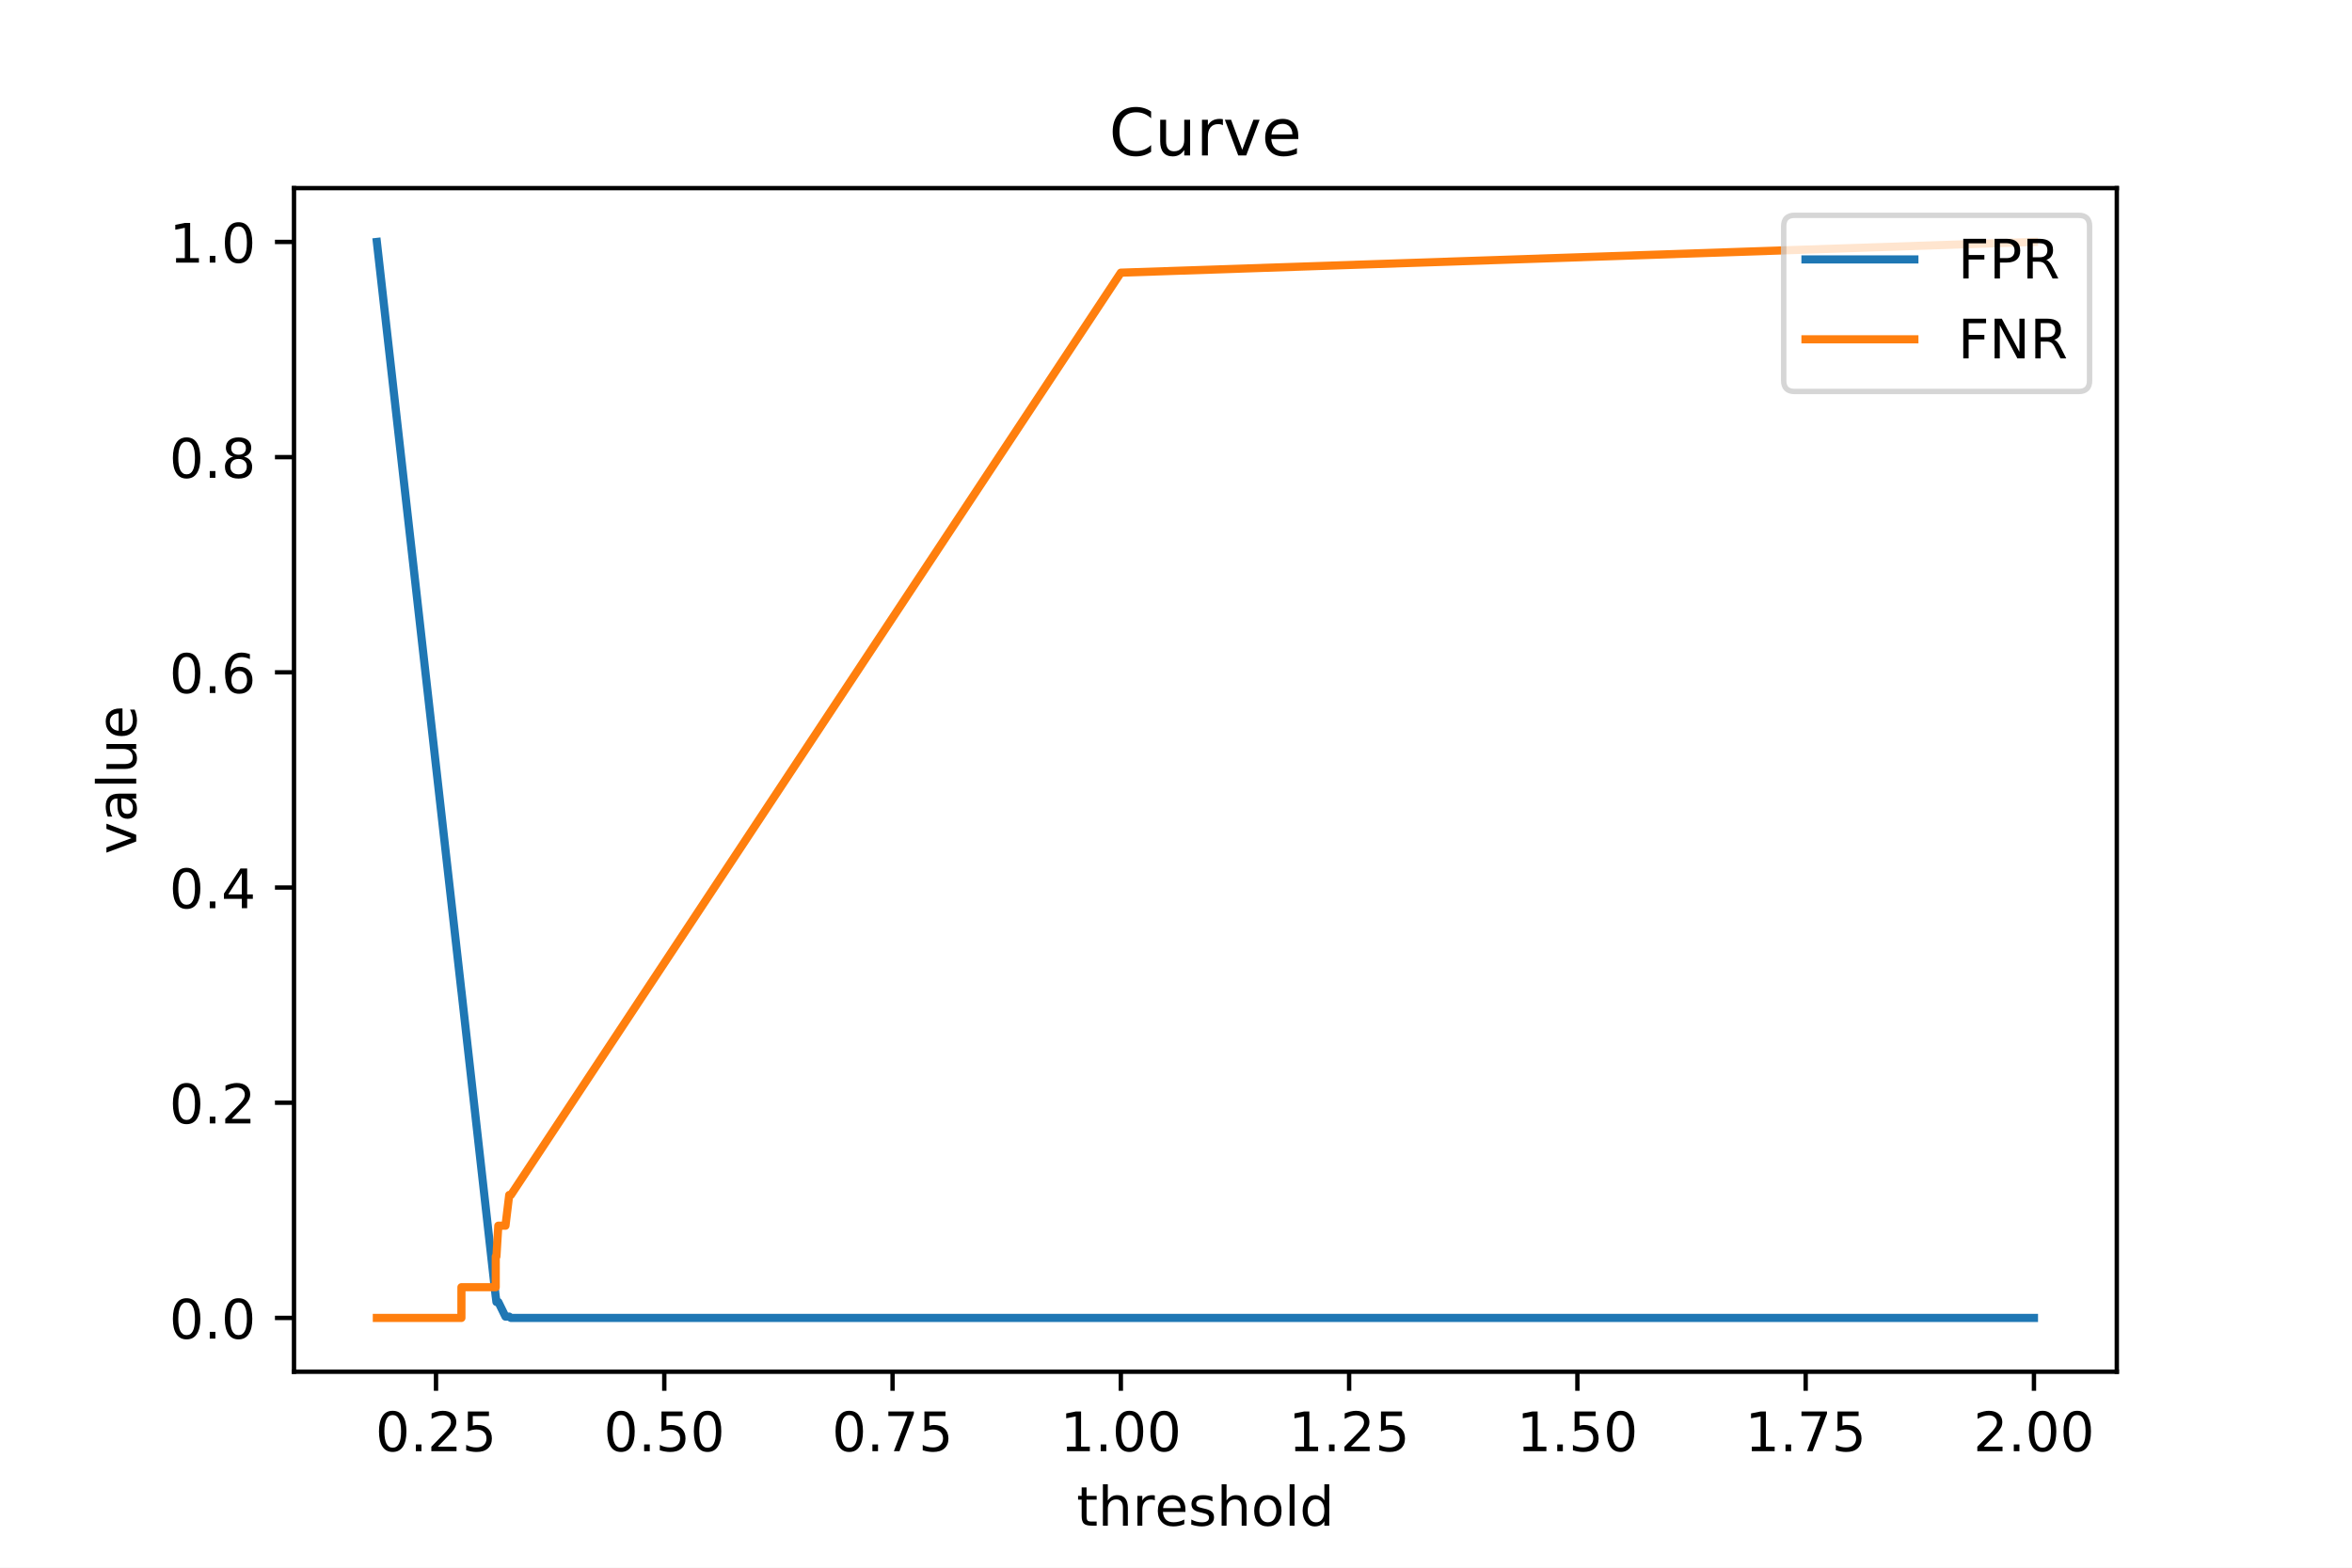
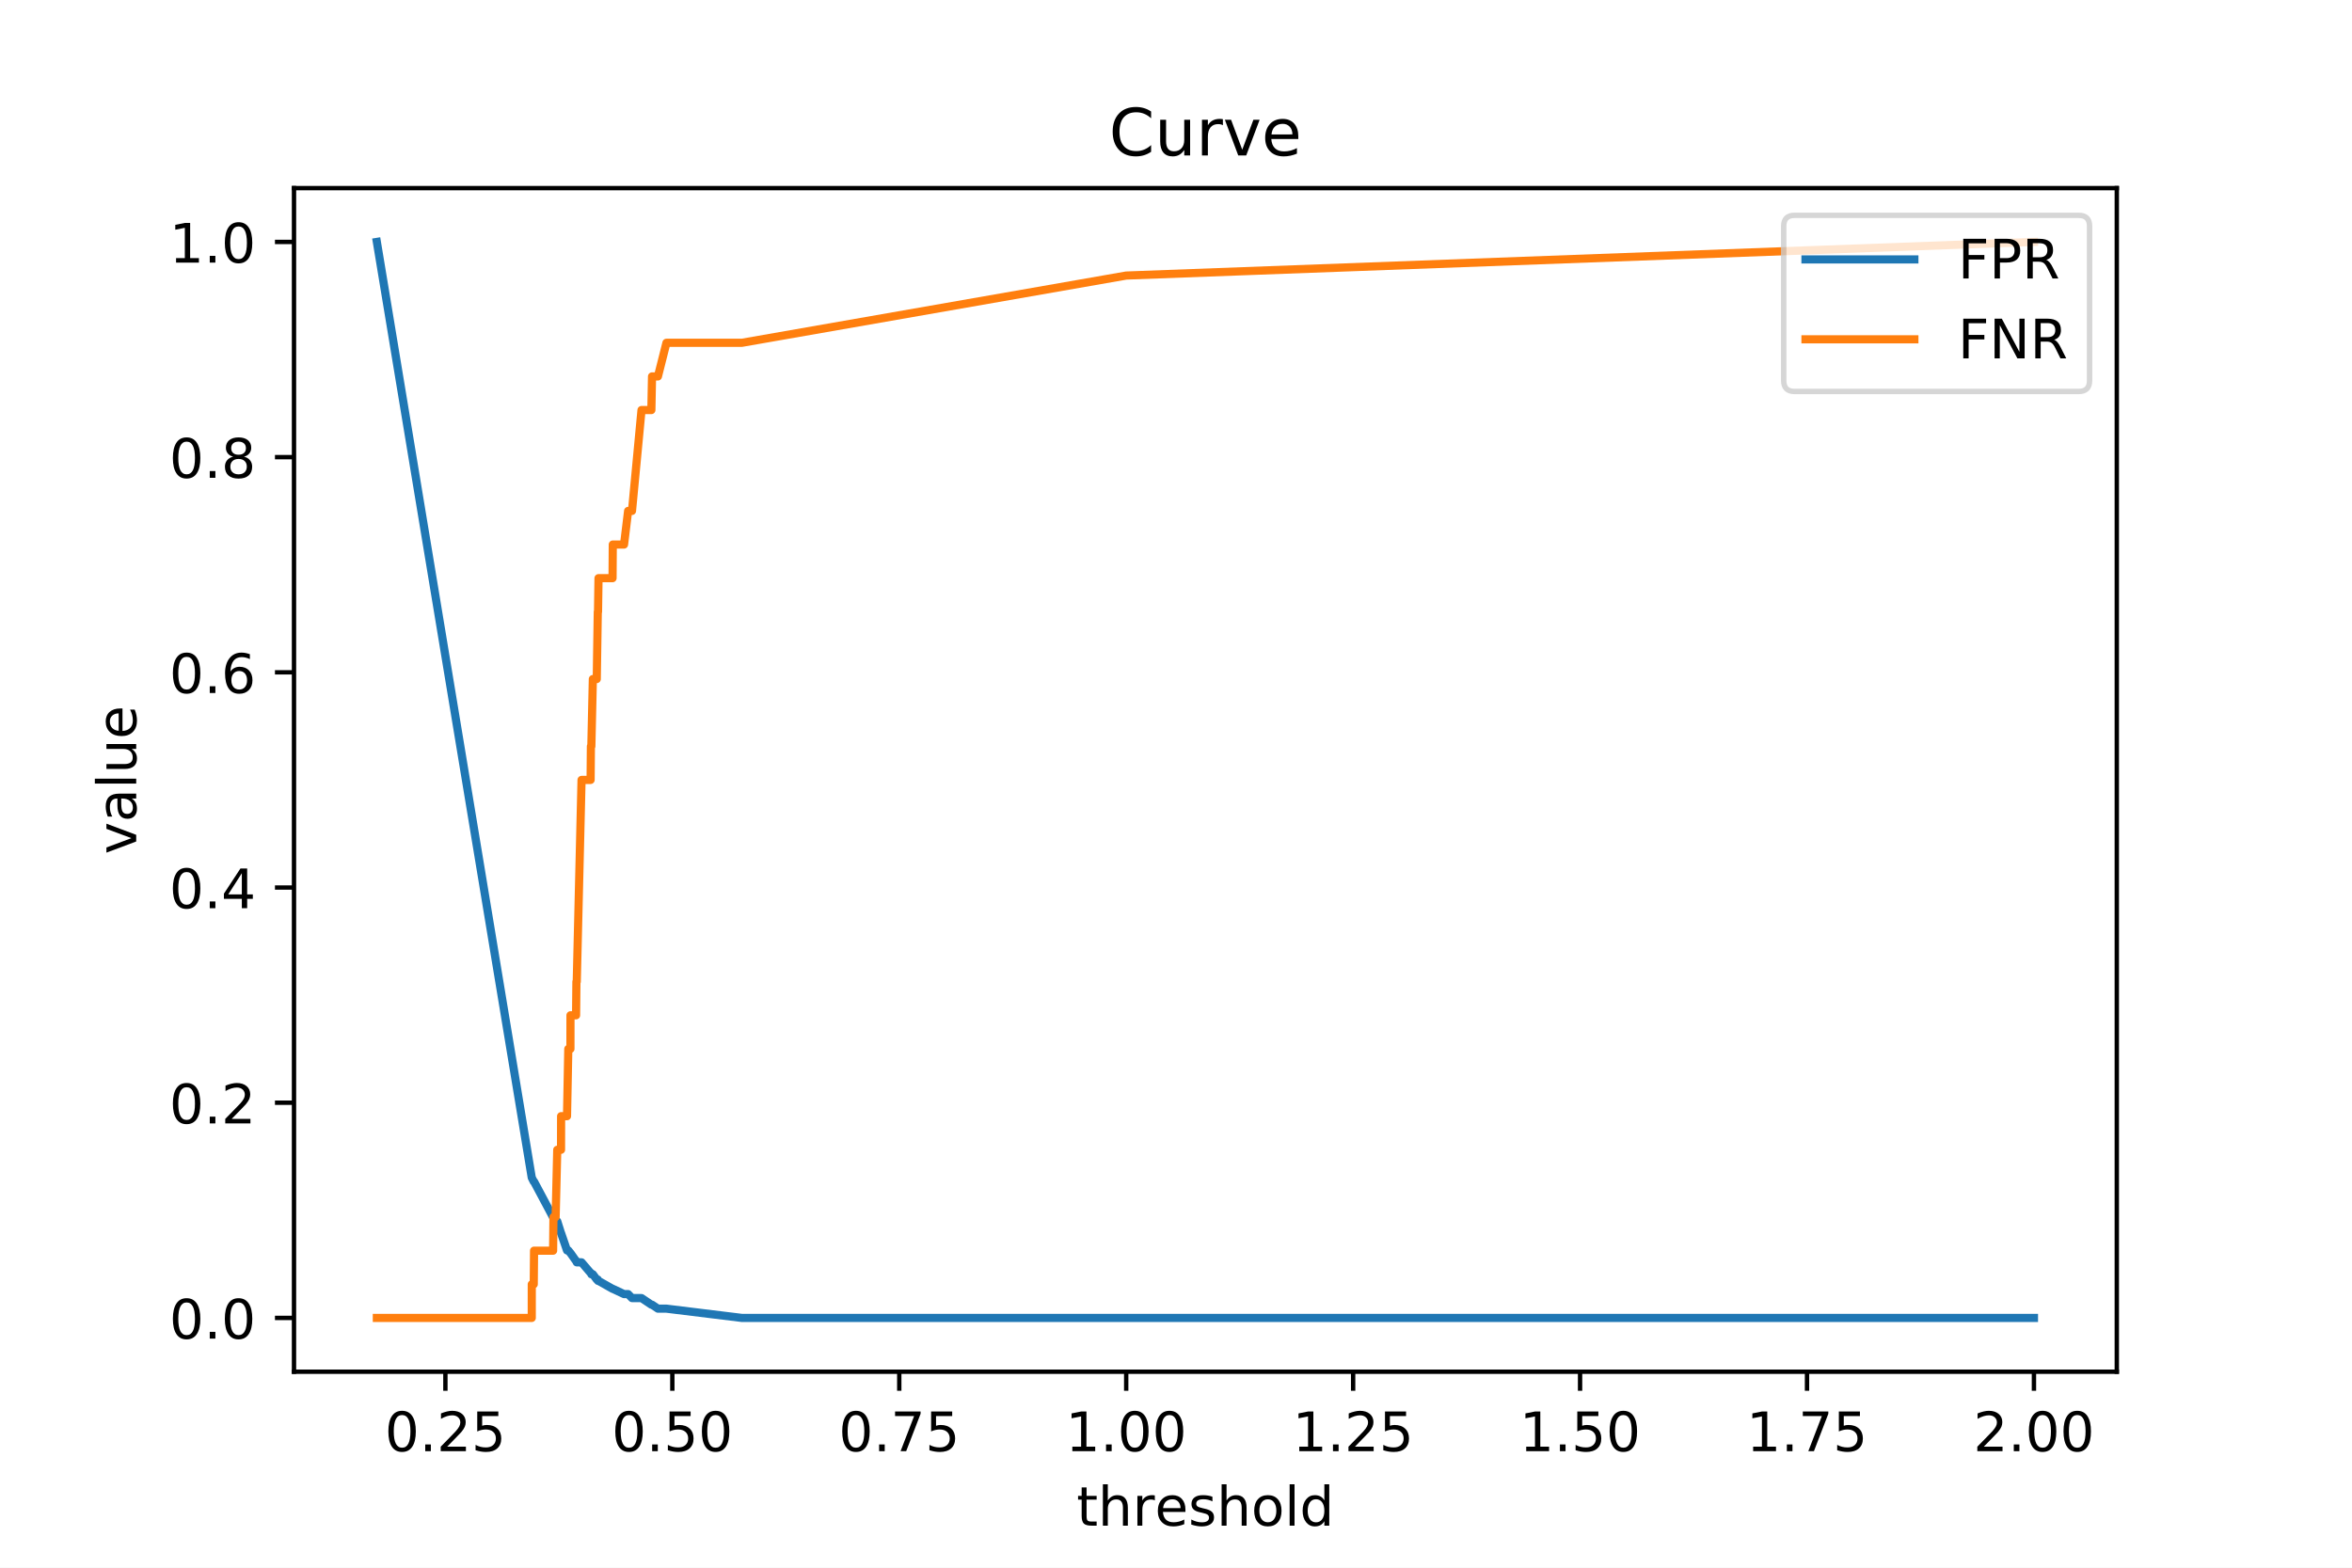
<svg xmlns="http://www.w3.org/2000/svg" xmlns:xlink="http://www.w3.org/1999/xlink" height="288pt" version="1.1" viewBox="0 0 432 288" width="432pt">
  <defs>
    <style type="text/css">
*{stroke-linecap:butt;stroke-linejoin:round;}
  </style>
  </defs>
  <g id="figure_1">
    <g id="patch_1">
      <path d="M 0 288  L 432 288  L 432 0  L 0 0  z " style="fill:#ffffff;" />
    </g>
    <g id="axes_1">
      <g id="patch_2">
        <path d="M 54 252  L 388.8 252  L 388.8 34.56  L 54 34.56  z " style="fill:#ffffff;" />
      </g>
      <g id="matplotlib.axis_1">
        <g id="xtick_1">
          <g id="line2d_1">
            <defs>
-               <path d="M 0 0  L 0 3.5  " id="m18ed6a24b4" style="stroke:#000000;stroke-width:0.8;" />
-             </defs>
-             <g>
-               <use style="stroke:#000000;stroke-width:0.8;" x="80.083" xlink:href="#m18ed6a24b4" y="252" />
+               <path d="M 0 0  L 0 3.5  " id="m8c9d23d215" style="stroke:#000000;stroke-width:0.8;" />
+             </defs>
+             <g>
+               <use style="stroke:#000000;stroke-width:0.8;" x="81.807" xlink:href="#m8c9d23d215" y="252" />
            </g>
          </g>
          <g id="text_1">
            <defs>
              <path d="M 31.781 66.406  Q 24.172 66.406 20.328 58.906  Q 16.5 51.422 16.5 36.375  Q 16.5 21.391 20.328 13.891  Q 24.172 6.391 31.781 6.391  Q 39.453 6.391 43.281 13.891  Q 47.125 21.391 47.125 36.375  Q 47.125 51.422 43.281 58.906  Q 39.453 66.406 31.781 66.406  z M 31.781 74.219  Q 44.047 74.219 50.516 64.516  Q 56.984 54.828 56.984 36.375  Q 56.984 17.969 50.516 8.266  Q 44.047 -1.422 31.781 -1.422  Q 19.531 -1.422 13.062 8.266  Q 6.594 17.969 6.594 36.375  Q 6.594 54.828 13.062 64.516  Q 19.531 74.219 31.781 74.219  z " id="DejaVuSans-48" />
              <path d="M 10.688 12.406  L 21 12.406  L 21 0  L 10.688 0  z " id="DejaVuSans-46" />
              <path d="M 19.188 8.297  L 53.609 8.297  L 53.609 0  L 7.328 0  L 7.328 8.297  Q 12.938 14.109 22.625 23.891  Q 32.328 33.688 34.812 36.531  Q 39.547 41.844 41.422 45.531  Q 43.312 49.219 43.312 52.781  Q 43.312 58.594 39.234 62.25  Q 35.156 65.922 28.609 65.922  Q 23.969 65.922 18.812 64.312  Q 13.672 62.703 7.812 59.422  L 7.812 69.391  Q 13.766 71.781 18.938 73  Q 24.125 74.219 28.422 74.219  Q 39.75 74.219 46.484 68.547  Q 53.219 62.891 53.219 53.422  Q 53.219 48.922 51.531 44.891  Q 49.859 40.875 45.406 35.406  Q 44.188 33.984 37.641 27.219  Q 31.109 20.453 19.188 8.297  z " id="DejaVuSans-50" />
              <path d="M 10.797 72.906  L 49.516 72.906  L 49.516 64.594  L 19.828 64.594  L 19.828 46.734  Q 21.969 47.469 24.109 47.828  Q 26.266 48.188 28.422 48.188  Q 40.625 48.188 47.75 41.5  Q 54.891 34.812 54.891 23.391  Q 54.891 11.625 47.562 5.094  Q 40.234 -1.422 26.906 -1.422  Q 22.312 -1.422 17.547 -0.641  Q 12.797 0.141 7.719 1.703  L 7.719 11.625  Q 12.109 9.234 16.797 8.062  Q 21.484 6.891 26.703 6.891  Q 35.156 6.891 40.078 11.328  Q 45.016 15.766 45.016 23.391  Q 45.016 31 40.078 35.438  Q 35.156 39.891 26.703 39.891  Q 22.75 39.891 18.812 39.016  Q 14.891 38.141 10.797 36.281  z " id="DejaVuSans-53" />
            </defs>
-             <g transform="translate(68.95067 266.5984)scale(0.1 -0.1)">
+             <g transform="translate(70.67384 266.5984)scale(0.1 -0.1)">
              <use xlink:href="#DejaVuSans-48" />
              <use x="63.623" xlink:href="#DejaVuSans-46" />
              <use x="95.41" xlink:href="#DejaVuSans-50" />
              <use x="159.033" xlink:href="#DejaVuSans-53" />
            </g>
          </g>
        </g>
        <g id="xtick_2">
          <g id="line2d_2">
            <g>
-               <use style="stroke:#000000;stroke-width:0.8;" x="122.012" xlink:href="#m18ed6a24b4" y="252" />
+               <use style="stroke:#000000;stroke-width:0.8;" x="123.489" xlink:href="#m8c9d23d215" y="252" />
            </g>
          </g>
          <g id="text_2">
-             <g transform="translate(110.879 266.5984)scale(0.1 -0.1)">
+             <g transform="translate(112.356 266.5984)scale(0.1 -0.1)">
              <use xlink:href="#DejaVuSans-48" />
              <use x="63.623" xlink:href="#DejaVuSans-46" />
              <use x="95.41" xlink:href="#DejaVuSans-53" />
              <use x="159.033" xlink:href="#DejaVuSans-48" />
            </g>
          </g>
        </g>
        <g id="xtick_3">
          <g id="line2d_3">
            <g>
-               <use style="stroke:#000000;stroke-width:0.8;" x="163.94" xlink:href="#m18ed6a24b4" y="252" />
+               <use style="stroke:#000000;stroke-width:0.8;" x="165.171" xlink:href="#m8c9d23d215" y="252" />
            </g>
          </g>
          <g id="text_3">
            <defs>
              <path d="M 8.203 72.906  L 55.078 72.906  L 55.078 68.703  L 28.609 0  L 18.312 0  L 43.219 64.594  L 8.203 64.594  z " id="DejaVuSans-55" />
            </defs>
-             <g transform="translate(152.8073 266.5984)scale(0.1 -0.1)">
+             <g transform="translate(154.0382 266.5984)scale(0.1 -0.1)">
              <use xlink:href="#DejaVuSans-48" />
              <use x="63.623" xlink:href="#DejaVuSans-46" />
              <use x="95.41" xlink:href="#DejaVuSans-55" />
              <use x="159.033" xlink:href="#DejaVuSans-53" />
            </g>
          </g>
        </g>
        <g id="xtick_4">
          <g id="line2d_4">
            <g>
-               <use style="stroke:#000000;stroke-width:0.8;" x="205.868" xlink:href="#m18ed6a24b4" y="252" />
+               <use style="stroke:#000000;stroke-width:0.8;" x="206.853" xlink:href="#m8c9d23d215" y="252" />
            </g>
          </g>
          <g id="text_4">
            <defs>
              <path d="M 12.406 8.297  L 28.516 8.297  L 28.516 63.922  L 10.984 60.406  L 10.984 69.391  L 28.422 72.906  L 38.281 72.906  L 38.281 8.297  L 54.391 8.297  L 54.391 0  L 12.406 0  z " id="DejaVuSans-49" />
            </defs>
-             <g transform="translate(194.7357 266.5984)scale(0.1 -0.1)">
+             <g transform="translate(195.7203 266.5984)scale(0.1 -0.1)">
              <use xlink:href="#DejaVuSans-49" />
              <use x="63.623" xlink:href="#DejaVuSans-46" />
              <use x="95.41" xlink:href="#DejaVuSans-48" />
              <use x="159.033" xlink:href="#DejaVuSans-48" />
            </g>
          </g>
        </g>
        <g id="xtick_5">
          <g id="line2d_5">
            <g>
-               <use style="stroke:#000000;stroke-width:0.8;" x="247.797" xlink:href="#m18ed6a24b4" y="252" />
+               <use style="stroke:#000000;stroke-width:0.8;" x="248.535" xlink:href="#m8c9d23d215" y="252" />
            </g>
          </g>
          <g id="text_5">
-             <g transform="translate(236.664 266.5984)scale(0.1 -0.1)">
+             <g transform="translate(237.4025 266.5984)scale(0.1 -0.1)">
              <use xlink:href="#DejaVuSans-49" />
              <use x="63.623" xlink:href="#DejaVuSans-46" />
              <use x="95.41" xlink:href="#DejaVuSans-50" />
              <use x="159.033" xlink:href="#DejaVuSans-53" />
            </g>
          </g>
        </g>
        <g id="xtick_6">
          <g id="line2d_6">
            <g>
-               <use style="stroke:#000000;stroke-width:0.8;" x="289.725" xlink:href="#m18ed6a24b4" y="252" />
+               <use style="stroke:#000000;stroke-width:0.8;" x="290.217" xlink:href="#m8c9d23d215" y="252" />
            </g>
          </g>
          <g id="text_6">
-             <g transform="translate(278.5923 266.5984)scale(0.1 -0.1)">
+             <g transform="translate(279.0847 266.5984)scale(0.1 -0.1)">
              <use xlink:href="#DejaVuSans-49" />
              <use x="63.623" xlink:href="#DejaVuSans-46" />
              <use x="95.41" xlink:href="#DejaVuSans-53" />
              <use x="159.033" xlink:href="#DejaVuSans-48" />
            </g>
          </g>
        </g>
        <g id="xtick_7">
          <g id="line2d_7">
            <g>
-               <use style="stroke:#000000;stroke-width:0.8;" x="331.653" xlink:href="#m18ed6a24b4" y="252" />
+               <use style="stroke:#000000;stroke-width:0.8;" x="331.9" xlink:href="#m8c9d23d215" y="252" />
            </g>
          </g>
          <g id="text_7">
-             <g transform="translate(320.5207 266.5984)scale(0.1 -0.1)">
+             <g transform="translate(320.7668 266.5984)scale(0.1 -0.1)">
              <use xlink:href="#DejaVuSans-49" />
              <use x="63.623" xlink:href="#DejaVuSans-46" />
              <use x="95.41" xlink:href="#DejaVuSans-55" />
              <use x="159.033" xlink:href="#DejaVuSans-53" />
            </g>
          </g>
        </g>
        <g id="xtick_8">
          <g id="line2d_8">
            <g>
-               <use style="stroke:#000000;stroke-width:0.8;" x="373.582" xlink:href="#m18ed6a24b4" y="252" />
+               <use style="stroke:#000000;stroke-width:0.8;" x="373.582" xlink:href="#m8c9d23d215" y="252" />
            </g>
          </g>
          <g id="text_8">
            <g transform="translate(362.449 266.5984)scale(0.1 -0.1)">
              <use xlink:href="#DejaVuSans-50" />
              <use x="63.623" xlink:href="#DejaVuSans-46" />
              <use x="95.41" xlink:href="#DejaVuSans-48" />
              <use x="159.033" xlink:href="#DejaVuSans-48" />
            </g>
          </g>
        </g>
        <g id="text_9">
          <defs>
            <path d="M 18.312 70.219  L 18.312 54.688  L 36.812 54.688  L 36.812 47.703  L 18.312 47.703  L 18.312 18.016  Q 18.312 11.328 20.141 9.422  Q 21.969 7.516 27.594 7.516  L 36.812 7.516  L 36.812 0  L 27.594 0  Q 17.188 0 13.234 3.875  Q 9.281 7.766 9.281 18.016  L 9.281 47.703  L 2.688 47.703  L 2.688 54.688  L 9.281 54.688  L 9.281 70.219  z " id="DejaVuSans-116" />
            <path d="M 54.891 33.016  L 54.891 0  L 45.906 0  L 45.906 32.719  Q 45.906 40.484 42.875 44.328  Q 39.844 48.188 33.797 48.188  Q 26.516 48.188 22.312 43.547  Q 18.109 38.922 18.109 30.906  L 18.109 0  L 9.078 0  L 9.078 75.984  L 18.109 75.984  L 18.109 46.188  Q 21.344 51.125 25.703 53.562  Q 30.078 56 35.797 56  Q 45.219 56 50.047 50.172  Q 54.891 44.344 54.891 33.016  z " id="DejaVuSans-104" />
            <path d="M 41.109 46.297  Q 39.594 47.172 37.812 47.578  Q 36.031 48 33.891 48  Q 26.266 48 22.188 43.047  Q 18.109 38.094 18.109 28.812  L 18.109 0  L 9.078 0  L 9.078 54.688  L 18.109 54.688  L 18.109 46.188  Q 20.953 51.172 25.484 53.578  Q 30.031 56 36.531 56  Q 37.453 56 38.578 55.875  Q 39.703 55.766 41.062 55.516  z " id="DejaVuSans-114" />
            <path d="M 56.203 29.594  L 56.203 25.203  L 14.891 25.203  Q 15.484 15.922 20.484 11.062  Q 25.484 6.203 34.422 6.203  Q 39.594 6.203 44.453 7.469  Q 49.312 8.734 54.109 11.281  L 54.109 2.781  Q 49.266 0.734 44.188 -0.344  Q 39.109 -1.422 33.891 -1.422  Q 20.797 -1.422 13.156 6.188  Q 5.516 13.812 5.516 26.812  Q 5.516 40.234 12.766 48.109  Q 20.016 56 32.328 56  Q 43.359 56 49.781 48.891  Q 56.203 41.797 56.203 29.594  z M 47.219 32.234  Q 47.125 39.594 43.094 43.984  Q 39.062 48.391 32.422 48.391  Q 24.906 48.391 20.391 44.141  Q 15.875 39.891 15.188 32.172  z " id="DejaVuSans-101" />
            <path d="M 44.281 53.078  L 44.281 44.578  Q 40.484 46.531 36.375 47.5  Q 32.281 48.484 27.875 48.484  Q 21.188 48.484 17.844 46.438  Q 14.5 44.391 14.5 40.281  Q 14.5 37.156 16.891 35.375  Q 19.281 33.594 26.516 31.984  L 29.594 31.297  Q 39.156 29.25 43.188 25.516  Q 47.219 21.781 47.219 15.094  Q 47.219 7.469 41.188 3.016  Q 35.156 -1.422 24.609 -1.422  Q 20.219 -1.422 15.453 -0.562  Q 10.688 0.297 5.422 2  L 5.422 11.281  Q 10.406 8.688 15.234 7.391  Q 20.062 6.109 24.812 6.109  Q 31.156 6.109 34.562 8.281  Q 37.984 10.453 37.984 14.406  Q 37.984 18.062 35.516 20.016  Q 33.062 21.969 24.703 23.781  L 21.578 24.516  Q 13.234 26.266 9.516 29.906  Q 5.812 33.547 5.812 39.891  Q 5.812 47.609 11.281 51.797  Q 16.75 56 26.812 56  Q 31.781 56 36.172 55.266  Q 40.578 54.547 44.281 53.078  z " id="DejaVuSans-115" />
            <path d="M 30.609 48.391  Q 23.391 48.391 19.188 42.75  Q 14.984 37.109 14.984 27.297  Q 14.984 17.484 19.156 11.844  Q 23.344 6.203 30.609 6.203  Q 37.797 6.203 41.984 11.859  Q 46.188 17.531 46.188 27.297  Q 46.188 37.016 41.984 42.703  Q 37.797 48.391 30.609 48.391  z M 30.609 56  Q 42.328 56 49.016 48.375  Q 55.719 40.766 55.719 27.297  Q 55.719 13.875 49.016 6.219  Q 42.328 -1.422 30.609 -1.422  Q 18.844 -1.422 12.172 6.219  Q 5.516 13.875 5.516 27.297  Q 5.516 40.766 12.172 48.375  Q 18.844 56 30.609 56  z " id="DejaVuSans-111" />
            <path d="M 9.422 75.984  L 18.406 75.984  L 18.406 0  L 9.422 0  z " id="DejaVuSans-108" />
            <path d="M 45.406 46.391  L 45.406 75.984  L 54.391 75.984  L 54.391 0  L 45.406 0  L 45.406 8.203  Q 42.578 3.328 38.25 0.953  Q 33.938 -1.422 27.875 -1.422  Q 17.969 -1.422 11.734 6.484  Q 5.516 14.406 5.516 27.297  Q 5.516 40.188 11.734 48.094  Q 17.969 56 27.875 56  Q 33.938 56 38.25 53.625  Q 42.578 51.266 45.406 46.391  z M 14.797 27.297  Q 14.797 17.391 18.875 11.75  Q 22.953 6.109 30.078 6.109  Q 37.203 6.109 41.297 11.75  Q 45.406 17.391 45.406 27.297  Q 45.406 37.203 41.297 42.844  Q 37.203 48.484 30.078 48.484  Q 22.953 48.484 18.875 42.844  Q 14.797 37.203 14.797 27.297  z " id="DejaVuSans-100" />
          </defs>
          <g transform="translate(197.7445 280.2766)scale(0.1 -0.1)">
            <use xlink:href="#DejaVuSans-116" />
            <use x="39.209" xlink:href="#DejaVuSans-104" />
            <use x="102.588" xlink:href="#DejaVuSans-114" />
            <use x="143.67" xlink:href="#DejaVuSans-101" />
            <use x="205.193" xlink:href="#DejaVuSans-115" />
            <use x="257.293" xlink:href="#DejaVuSans-104" />
            <use x="320.672" xlink:href="#DejaVuSans-111" />
            <use x="381.854" xlink:href="#DejaVuSans-108" />
            <use x="409.637" xlink:href="#DejaVuSans-100" />
          </g>
        </g>
      </g>
      <g id="matplotlib.axis_2">
        <g id="ytick_1">
          <g id="line2d_9">
            <defs>
-               <path d="M 0 0  L -3.5 0  " id="m8c4912814b" style="stroke:#000000;stroke-width:0.8;" />
-             </defs>
-             <g>
-               <use style="stroke:#000000;stroke-width:0.8;" x="54" xlink:href="#m8c4912814b" y="242.116" />
+               <path d="M 0 0  L -3.5 0  " id="m124ae0f2e9" style="stroke:#000000;stroke-width:0.8;" />
+             </defs>
+             <g>
+               <use style="stroke:#000000;stroke-width:0.8;" x="54" xlink:href="#m124ae0f2e9" y="242.116" />
            </g>
          </g>
          <g id="text_10">
            <g transform="translate(31.09688 245.9156)scale(0.1 -0.1)">
              <use xlink:href="#DejaVuSans-48" />
              <use x="63.623" xlink:href="#DejaVuSans-46" />
              <use x="95.41" xlink:href="#DejaVuSans-48" />
            </g>
          </g>
        </g>
        <g id="ytick_2">
          <g id="line2d_10">
            <g>
-               <use style="stroke:#000000;stroke-width:0.8;" x="54" xlink:href="#m8c4912814b" y="202.582" />
+               <use style="stroke:#000000;stroke-width:0.8;" x="54" xlink:href="#m124ae0f2e9" y="202.582" />
            </g>
          </g>
          <g id="text_11">
            <g transform="translate(31.09688 206.381)scale(0.1 -0.1)">
              <use xlink:href="#DejaVuSans-48" />
              <use x="63.623" xlink:href="#DejaVuSans-46" />
              <use x="95.41" xlink:href="#DejaVuSans-50" />
            </g>
          </g>
        </g>
        <g id="ytick_3">
          <g id="line2d_11">
            <g>
-               <use style="stroke:#000000;stroke-width:0.8;" x="54" xlink:href="#m8c4912814b" y="163.047" />
+               <use style="stroke:#000000;stroke-width:0.8;" x="54" xlink:href="#m124ae0f2e9" y="163.047" />
            </g>
          </g>
          <g id="text_12">
            <defs>
              <path d="M 37.797 64.312  L 12.891 25.391  L 37.797 25.391  z M 35.203 72.906  L 47.609 72.906  L 47.609 25.391  L 58.016 25.391  L 58.016 17.188  L 47.609 17.188  L 47.609 0  L 37.797 0  L 37.797 17.188  L 4.891 17.188  L 4.891 26.703  z " id="DejaVuSans-52" />
            </defs>
            <g transform="translate(31.09688 166.8465)scale(0.1 -0.1)">
              <use xlink:href="#DejaVuSans-48" />
              <use x="63.623" xlink:href="#DejaVuSans-46" />
              <use x="95.41" xlink:href="#DejaVuSans-52" />
            </g>
          </g>
        </g>
        <g id="ytick_4">
          <g id="line2d_12">
            <g>
-               <use style="stroke:#000000;stroke-width:0.8;" x="54" xlink:href="#m8c4912814b" y="123.513" />
+               <use style="stroke:#000000;stroke-width:0.8;" x="54" xlink:href="#m124ae0f2e9" y="123.513" />
            </g>
          </g>
          <g id="text_13">
            <defs>
              <path d="M 33.016 40.375  Q 26.375 40.375 22.484 35.828  Q 18.609 31.297 18.609 23.391  Q 18.609 15.531 22.484 10.953  Q 26.375 6.391 33.016 6.391  Q 39.656 6.391 43.531 10.953  Q 47.406 15.531 47.406 23.391  Q 47.406 31.297 43.531 35.828  Q 39.656 40.375 33.016 40.375  z M 52.594 71.297  L 52.594 62.312  Q 48.875 64.062 45.094 64.984  Q 41.312 65.922 37.594 65.922  Q 27.828 65.922 22.672 59.328  Q 17.531 52.734 16.797 39.406  Q 19.672 43.656 24.016 45.922  Q 28.375 48.188 33.594 48.188  Q 44.578 48.188 50.953 41.516  Q 57.328 34.859 57.328 23.391  Q 57.328 12.156 50.688 5.359  Q 44.047 -1.422 33.016 -1.422  Q 20.359 -1.422 13.672 8.266  Q 6.984 17.969 6.984 36.375  Q 6.984 53.656 15.188 63.938  Q 23.391 74.219 37.203 74.219  Q 40.922 74.219 44.703 73.484  Q 48.484 72.75 52.594 71.297  z " id="DejaVuSans-54" />
            </defs>
            <g transform="translate(31.09688 127.3119)scale(0.1 -0.1)">
              <use xlink:href="#DejaVuSans-48" />
              <use x="63.623" xlink:href="#DejaVuSans-46" />
              <use x="95.41" xlink:href="#DejaVuSans-54" />
            </g>
          </g>
        </g>
        <g id="ytick_5">
          <g id="line2d_13">
            <g>
-               <use style="stroke:#000000;stroke-width:0.8;" x="54" xlink:href="#m8c4912814b" y="83.978" />
+               <use style="stroke:#000000;stroke-width:0.8;" x="54" xlink:href="#m124ae0f2e9" y="83.978" />
            </g>
          </g>
          <g id="text_14">
            <defs>
              <path d="M 31.781 34.625  Q 24.75 34.625 20.719 30.859  Q 16.703 27.094 16.703 20.516  Q 16.703 13.922 20.719 10.156  Q 24.75 6.391 31.781 6.391  Q 38.812 6.391 42.859 10.172  Q 46.922 13.969 46.922 20.516  Q 46.922 27.094 42.891 30.859  Q 38.875 34.625 31.781 34.625  z M 21.922 38.812  Q 15.578 40.375 12.031 44.719  Q 8.5 49.078 8.5 55.328  Q 8.5 64.062 14.719 69.141  Q 20.953 74.219 31.781 74.219  Q 42.672 74.219 48.875 69.141  Q 55.078 64.062 55.078 55.328  Q 55.078 49.078 51.531 44.719  Q 48 40.375 41.703 38.812  Q 48.828 37.156 52.797 32.312  Q 56.781 27.484 56.781 20.516  Q 56.781 9.906 50.312 4.234  Q 43.844 -1.422 31.781 -1.422  Q 19.734 -1.422 13.25 4.234  Q 6.781 9.906 6.781 20.516  Q 6.781 27.484 10.781 32.312  Q 14.797 37.156 21.922 38.812  z M 18.312 54.391  Q 18.312 48.734 21.844 45.562  Q 25.391 42.391 31.781 42.391  Q 38.141 42.391 41.719 45.562  Q 45.312 48.734 45.312 54.391  Q 45.312 60.062 41.719 63.234  Q 38.141 66.406 31.781 66.406  Q 25.391 66.406 21.844 63.234  Q 18.312 60.062 18.312 54.391  z " id="DejaVuSans-56" />
            </defs>
            <g transform="translate(31.09688 87.7774)scale(0.1 -0.1)">
              <use xlink:href="#DejaVuSans-48" />
              <use x="63.623" xlink:href="#DejaVuSans-46" />
              <use x="95.41" xlink:href="#DejaVuSans-56" />
            </g>
          </g>
        </g>
        <g id="ytick_6">
          <g id="line2d_14">
            <g>
-               <use style="stroke:#000000;stroke-width:0.8;" x="54" xlink:href="#m8c4912814b" y="44.444" />
+               <use style="stroke:#000000;stroke-width:0.8;" x="54" xlink:href="#m124ae0f2e9" y="44.444" />
            </g>
          </g>
          <g id="text_15">
            <g transform="translate(31.09688 48.24285)scale(0.1 -0.1)">
              <use xlink:href="#DejaVuSans-49" />
              <use x="63.623" xlink:href="#DejaVuSans-46" />
              <use x="95.41" xlink:href="#DejaVuSans-48" />
            </g>
          </g>
        </g>
        <g id="text_16">
          <defs>
            <path d="M 2.984 54.688  L 12.5 54.688  L 29.594 8.797  L 46.688 54.688  L 56.203 54.688  L 35.688 0  L 23.484 0  z " id="DejaVuSans-118" />
            <path d="M 34.281 27.484  Q 23.391 27.484 19.188 25  Q 14.984 22.516 14.984 16.5  Q 14.984 11.719 18.141 8.906  Q 21.297 6.109 26.703 6.109  Q 34.188 6.109 38.703 11.406  Q 43.219 16.703 43.219 25.484  L 43.219 27.484  z M 52.203 31.203  L 52.203 0  L 43.219 0  L 43.219 8.297  Q 40.141 3.328 35.547 0.953  Q 30.953 -1.422 24.312 -1.422  Q 15.922 -1.422 10.953 3.297  Q 6 8.016 6 15.922  Q 6 25.141 12.172 29.828  Q 18.359 34.516 30.609 34.516  L 43.219 34.516  L 43.219 35.406  Q 43.219 41.609 39.141 45  Q 35.062 48.391 27.688 48.391  Q 23 48.391 18.547 47.266  Q 14.109 46.141 10.016 43.891  L 10.016 52.203  Q 14.938 54.109 19.578 55.047  Q 24.219 56 28.609 56  Q 40.484 56 46.344 49.844  Q 52.203 43.703 52.203 31.203  z " id="DejaVuSans-97" />
            <path d="M 8.5 21.578  L 8.5 54.688  L 17.484 54.688  L 17.484 21.922  Q 17.484 14.156 20.5 10.266  Q 23.531 6.391 29.594 6.391  Q 36.859 6.391 41.078 11.031  Q 45.312 15.672 45.312 23.688  L 45.312 54.688  L 54.297 54.688  L 54.297 0  L 45.312 0  L 45.312 8.406  Q 42.047 3.422 37.719 1  Q 33.406 -1.422 27.688 -1.422  Q 18.266 -1.422 13.375 4.438  Q 8.5 10.297 8.5 21.578  z M 31.109 56  z " id="DejaVuSans-117" />
          </defs>
          <g transform="translate(25.01719 156.9378)rotate(-90)scale(0.1 -0.1)">
            <use xlink:href="#DejaVuSans-118" />
            <use x="59.18" xlink:href="#DejaVuSans-97" />
            <use x="120.459" xlink:href="#DejaVuSans-108" />
            <use x="148.242" xlink:href="#DejaVuSans-117" />
            <use x="211.621" xlink:href="#DejaVuSans-101" />
          </g>
        </g>
      </g>
      <g id="line2d_15">
-         <path clip-path="url(#p4b259cc507)" d="M 373.582 242.116  L 205.868 242.116  L 93.841 242.116  L 93.53 241.872  L 92.843 241.872  L 91.527 239.188  L 91.181 239.188  L 91.057 238.212  L 91.052 238.212  L 84.755 182.082  L 84.749 182.082  L 69.218 44.444  " style="fill:none;stroke:#1f77b4;stroke-linecap:square;stroke-width:1.5;" />
+         <path clip-path="url(#p9047bd1099)" d="M 373.582 242.116  L 206.853 242.116  L 136.262 242.116  L 122.407 240.414  L 120.846 240.414  L 119.761 239.685  L 119.64 239.685  L 117.828 238.469  L 116.081 238.469  L 115.368 237.74  L 114.62 237.74  L 112.552 236.767  L 112.51 236.767  L 109.931 235.308  L 109.841 235.308  L 109.798 235.065  L 109.609 235.065  L 108.89 234.093  L 108.614 234.093  L 108.532 233.85  L 108.478 233.85  L 106.815 231.904  L 105.935 231.904  L 105.873 231.661  L 105.81 231.661  L 104.782 230.203  L 104.772 230.203  L 104.382 229.716  L 104.146 229.716  L 103.061 226.555  L 103.046 226.555  L 102.353 224.367  L 102.056 224.367  L 101.656 223.638  L 101.591 223.638  L 98.092 217.073  L 98.034 217.073  L 97.673 216.344  L 97.67 216.344  L 69.218 44.444  " style="fill:none;stroke:#1f77b4;stroke-linecap:square;stroke-width:1.5;" />
      </g>
      <g id="line2d_16">
-         <path clip-path="url(#p4b259cc507)" d="M 373.582 44.444  L 205.868 50.091  L 93.841 219.525  L 93.53 219.525  L 92.843 225.173  L 91.527 225.173  L 91.181 230.821  L 91.057 230.821  L 91.052 236.469  L 84.755 236.469  L 84.749 242.116  L 69.218 242.116  " style="fill:none;stroke:#ff7f0e;stroke-linecap:square;stroke-width:1.5;" />
+         <path clip-path="url(#p9047bd1099)" d="M 373.582 44.444  L 206.853 50.621  L 136.262 62.975  L 122.407 62.975  L 120.846 69.153  L 119.761 69.153  L 119.64 75.33  L 117.828 75.33  L 116.081 93.862  L 115.368 93.862  L 114.62 100.039  L 112.552 100.039  L 112.51 106.216  L 109.931 106.216  L 109.841 112.394  L 109.798 112.394  L 109.609 124.748  L 108.89 124.748  L 108.614 137.103  L 108.532 137.103  L 108.478 143.28  L 106.815 143.28  L 105.935 180.344  L 105.873 180.344  L 105.81 186.521  L 104.782 186.521  L 104.772 192.698  L 104.382 192.698  L 104.146 205.053  L 103.061 205.053  L 103.046 211.23  L 102.353 211.23  L 102.056 223.585  L 101.656 223.585  L 101.591 229.762  L 98.092 229.762  L 98.034 235.939  L 97.673 235.939  L 97.67 242.116  L 69.218 242.116  " style="fill:none;stroke:#ff7f0e;stroke-linecap:square;stroke-width:1.5;" />
      </g>
      <g id="patch_3">
        <path d="M 54 252  L 54 34.56  " style="fill:none;stroke:#000000;stroke-linecap:square;stroke-linejoin:miter;stroke-width:0.8;" />
      </g>
      <g id="patch_4">
        <path d="M 388.8 252  L 388.8 34.56  " style="fill:none;stroke:#000000;stroke-linecap:square;stroke-linejoin:miter;stroke-width:0.8;" />
      </g>
      <g id="patch_5">
        <path d="M 54 252  L 388.8 252  " style="fill:none;stroke:#000000;stroke-linecap:square;stroke-linejoin:miter;stroke-width:0.8;" />
      </g>
      <g id="patch_6">
        <path d="M 54 34.56  L 388.8 34.56  " style="fill:none;stroke:#000000;stroke-linecap:square;stroke-linejoin:miter;stroke-width:0.8;" />
      </g>
      <g id="text_17">
        <defs>
          <path d="M 64.406 67.281  L 64.406 56.891  Q 59.422 61.531 53.781 63.812  Q 48.141 66.109 41.797 66.109  Q 29.297 66.109 22.656 58.469  Q 16.016 50.828 16.016 36.375  Q 16.016 21.969 22.656 14.328  Q 29.297 6.688 41.797 6.688  Q 48.141 6.688 53.781 8.984  Q 59.422 11.281 64.406 15.922  L 64.406 5.609  Q 59.234 2.094 53.438 0.328  Q 47.656 -1.422 41.219 -1.422  Q 24.656 -1.422 15.125 8.703  Q 5.609 18.844 5.609 36.375  Q 5.609 53.953 15.125 64.078  Q 24.656 74.219 41.219 74.219  Q 47.75 74.219 53.531 72.484  Q 59.328 70.75 64.406 67.281  z " id="DejaVuSans-67" />
        </defs>
        <g transform="translate(203.6981 28.56)scale(0.12 -0.12)">
          <use xlink:href="#DejaVuSans-67" />
          <use x="69.824" xlink:href="#DejaVuSans-117" />
          <use x="133.203" xlink:href="#DejaVuSans-114" />
          <use x="174.316" xlink:href="#DejaVuSans-118" />
          <use x="233.496" xlink:href="#DejaVuSans-101" />
        </g>
      </g>
      <g id="legend_1">
        <g id="patch_7">
          <path d="M 329.619 71.916  L 381.8 71.916  Q 383.8 71.916 383.8 69.916  L 383.8 41.56  Q 383.8 39.56 381.8 39.56  L 329.619 39.56  Q 327.619 39.56 327.619 41.56  L 327.619 69.916  Q 327.619 71.916 329.619 71.916  z " style="fill:#ffffff;opacity:0.8;stroke:#cccccc;stroke-linejoin:miter;" />
        </g>
        <g id="line2d_17">
          <path d="M 331.619 47.658  L 351.619 47.658  " style="fill:none;stroke:#1f77b4;stroke-linecap:square;stroke-width:1.5;" />
        </g>
        <g id="line2d_18" />
        <g id="text_18">
          <defs>
            <path d="M 9.812 72.906  L 51.703 72.906  L 51.703 64.594  L 19.672 64.594  L 19.672 43.109  L 48.578 43.109  L 48.578 34.812  L 19.672 34.812  L 19.672 0  L 9.812 0  z " id="DejaVuSans-70" />
            <path d="M 19.672 64.797  L 19.672 37.406  L 32.078 37.406  Q 38.969 37.406 42.719 40.969  Q 46.484 44.531 46.484 51.125  Q 46.484 57.672 42.719 61.234  Q 38.969 64.797 32.078 64.797  z M 9.812 72.906  L 32.078 72.906  Q 44.344 72.906 50.609 67.359  Q 56.891 61.812 56.891 51.125  Q 56.891 40.328 50.609 34.812  Q 44.344 29.297 32.078 29.297  L 19.672 29.297  L 19.672 0  L 9.812 0  z " id="DejaVuSans-80" />
            <path d="M 44.391 34.188  Q 47.562 33.109 50.562 29.594  Q 53.562 26.078 56.594 19.922  L 66.609 0  L 56 0  L 46.688 18.703  Q 43.062 26.031 39.672 28.422  Q 36.281 30.812 30.422 30.812  L 19.672 30.812  L 19.672 0  L 9.812 0  L 9.812 72.906  L 32.078 72.906  Q 44.578 72.906 50.734 67.672  Q 56.891 62.453 56.891 51.906  Q 56.891 45.016 53.688 40.469  Q 50.484 35.938 44.391 34.188  z M 19.672 64.797  L 19.672 38.922  L 32.078 38.922  Q 39.203 38.922 42.844 42.219  Q 46.484 45.516 46.484 51.906  Q 46.484 58.297 42.844 61.547  Q 39.203 64.797 32.078 64.797  z " id="DejaVuSans-82" />
          </defs>
          <g transform="translate(359.6187 51.15844)scale(0.1 -0.1)">
            <use xlink:href="#DejaVuSans-70" />
            <use x="57.52" xlink:href="#DejaVuSans-80" />
            <use x="117.822" xlink:href="#DejaVuSans-82" />
          </g>
        </g>
        <g id="line2d_19">
          <path d="M 331.619 62.337  L 351.619 62.337  " style="fill:none;stroke:#ff7f0e;stroke-linecap:square;stroke-width:1.5;" />
        </g>
        <g id="line2d_20" />
        <g id="text_19">
          <defs>
            <path d="M 9.812 72.906  L 23.094 72.906  L 55.422 11.922  L 55.422 72.906  L 64.984 72.906  L 64.984 0  L 51.703 0  L 19.391 60.984  L 19.391 0  L 9.812 0  z " id="DejaVuSans-78" />
          </defs>
          <g transform="translate(359.6187 65.83656)scale(0.1 -0.1)">
            <use xlink:href="#DejaVuSans-70" />
            <use x="57.52" xlink:href="#DejaVuSans-78" />
            <use x="132.324" xlink:href="#DejaVuSans-82" />
          </g>
        </g>
      </g>
    </g>
  </g>
  <defs>
-     <clipPath id="p4b259cc507">
+     <clipPath id="p9047bd1099">
      <rect height="217.44" width="334.8" x="54" y="34.56" />
    </clipPath>
  </defs>
</svg>
